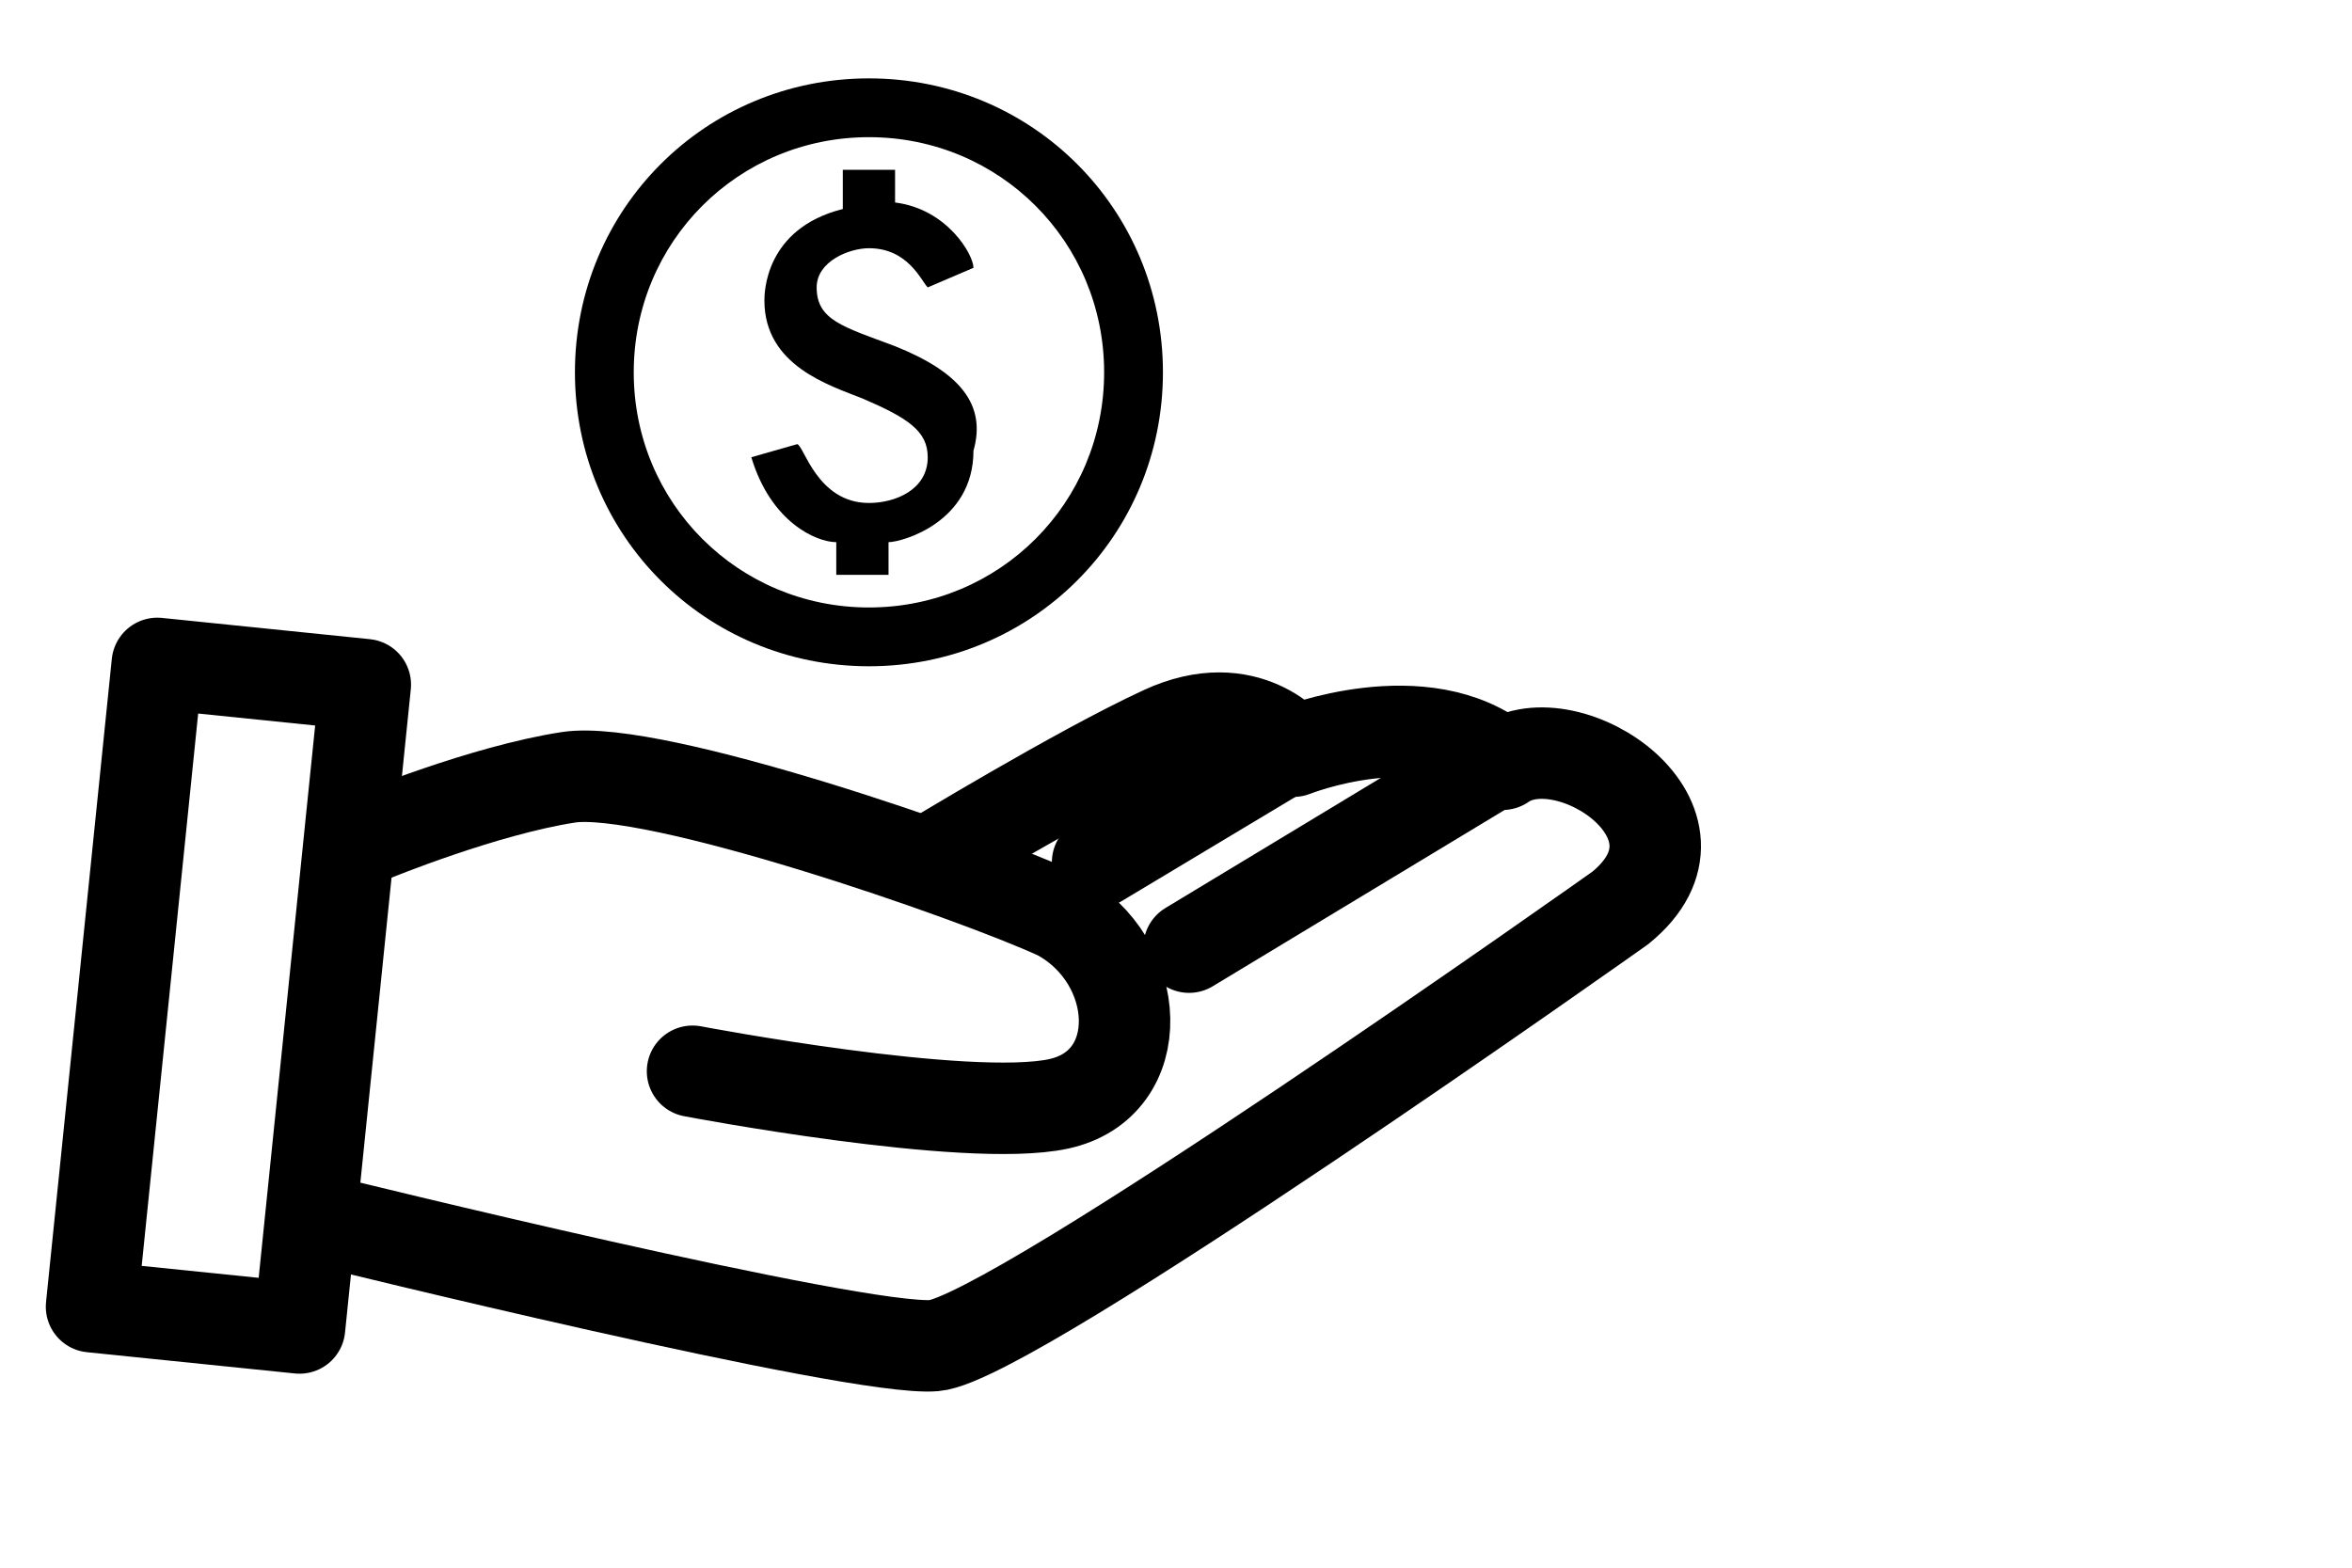
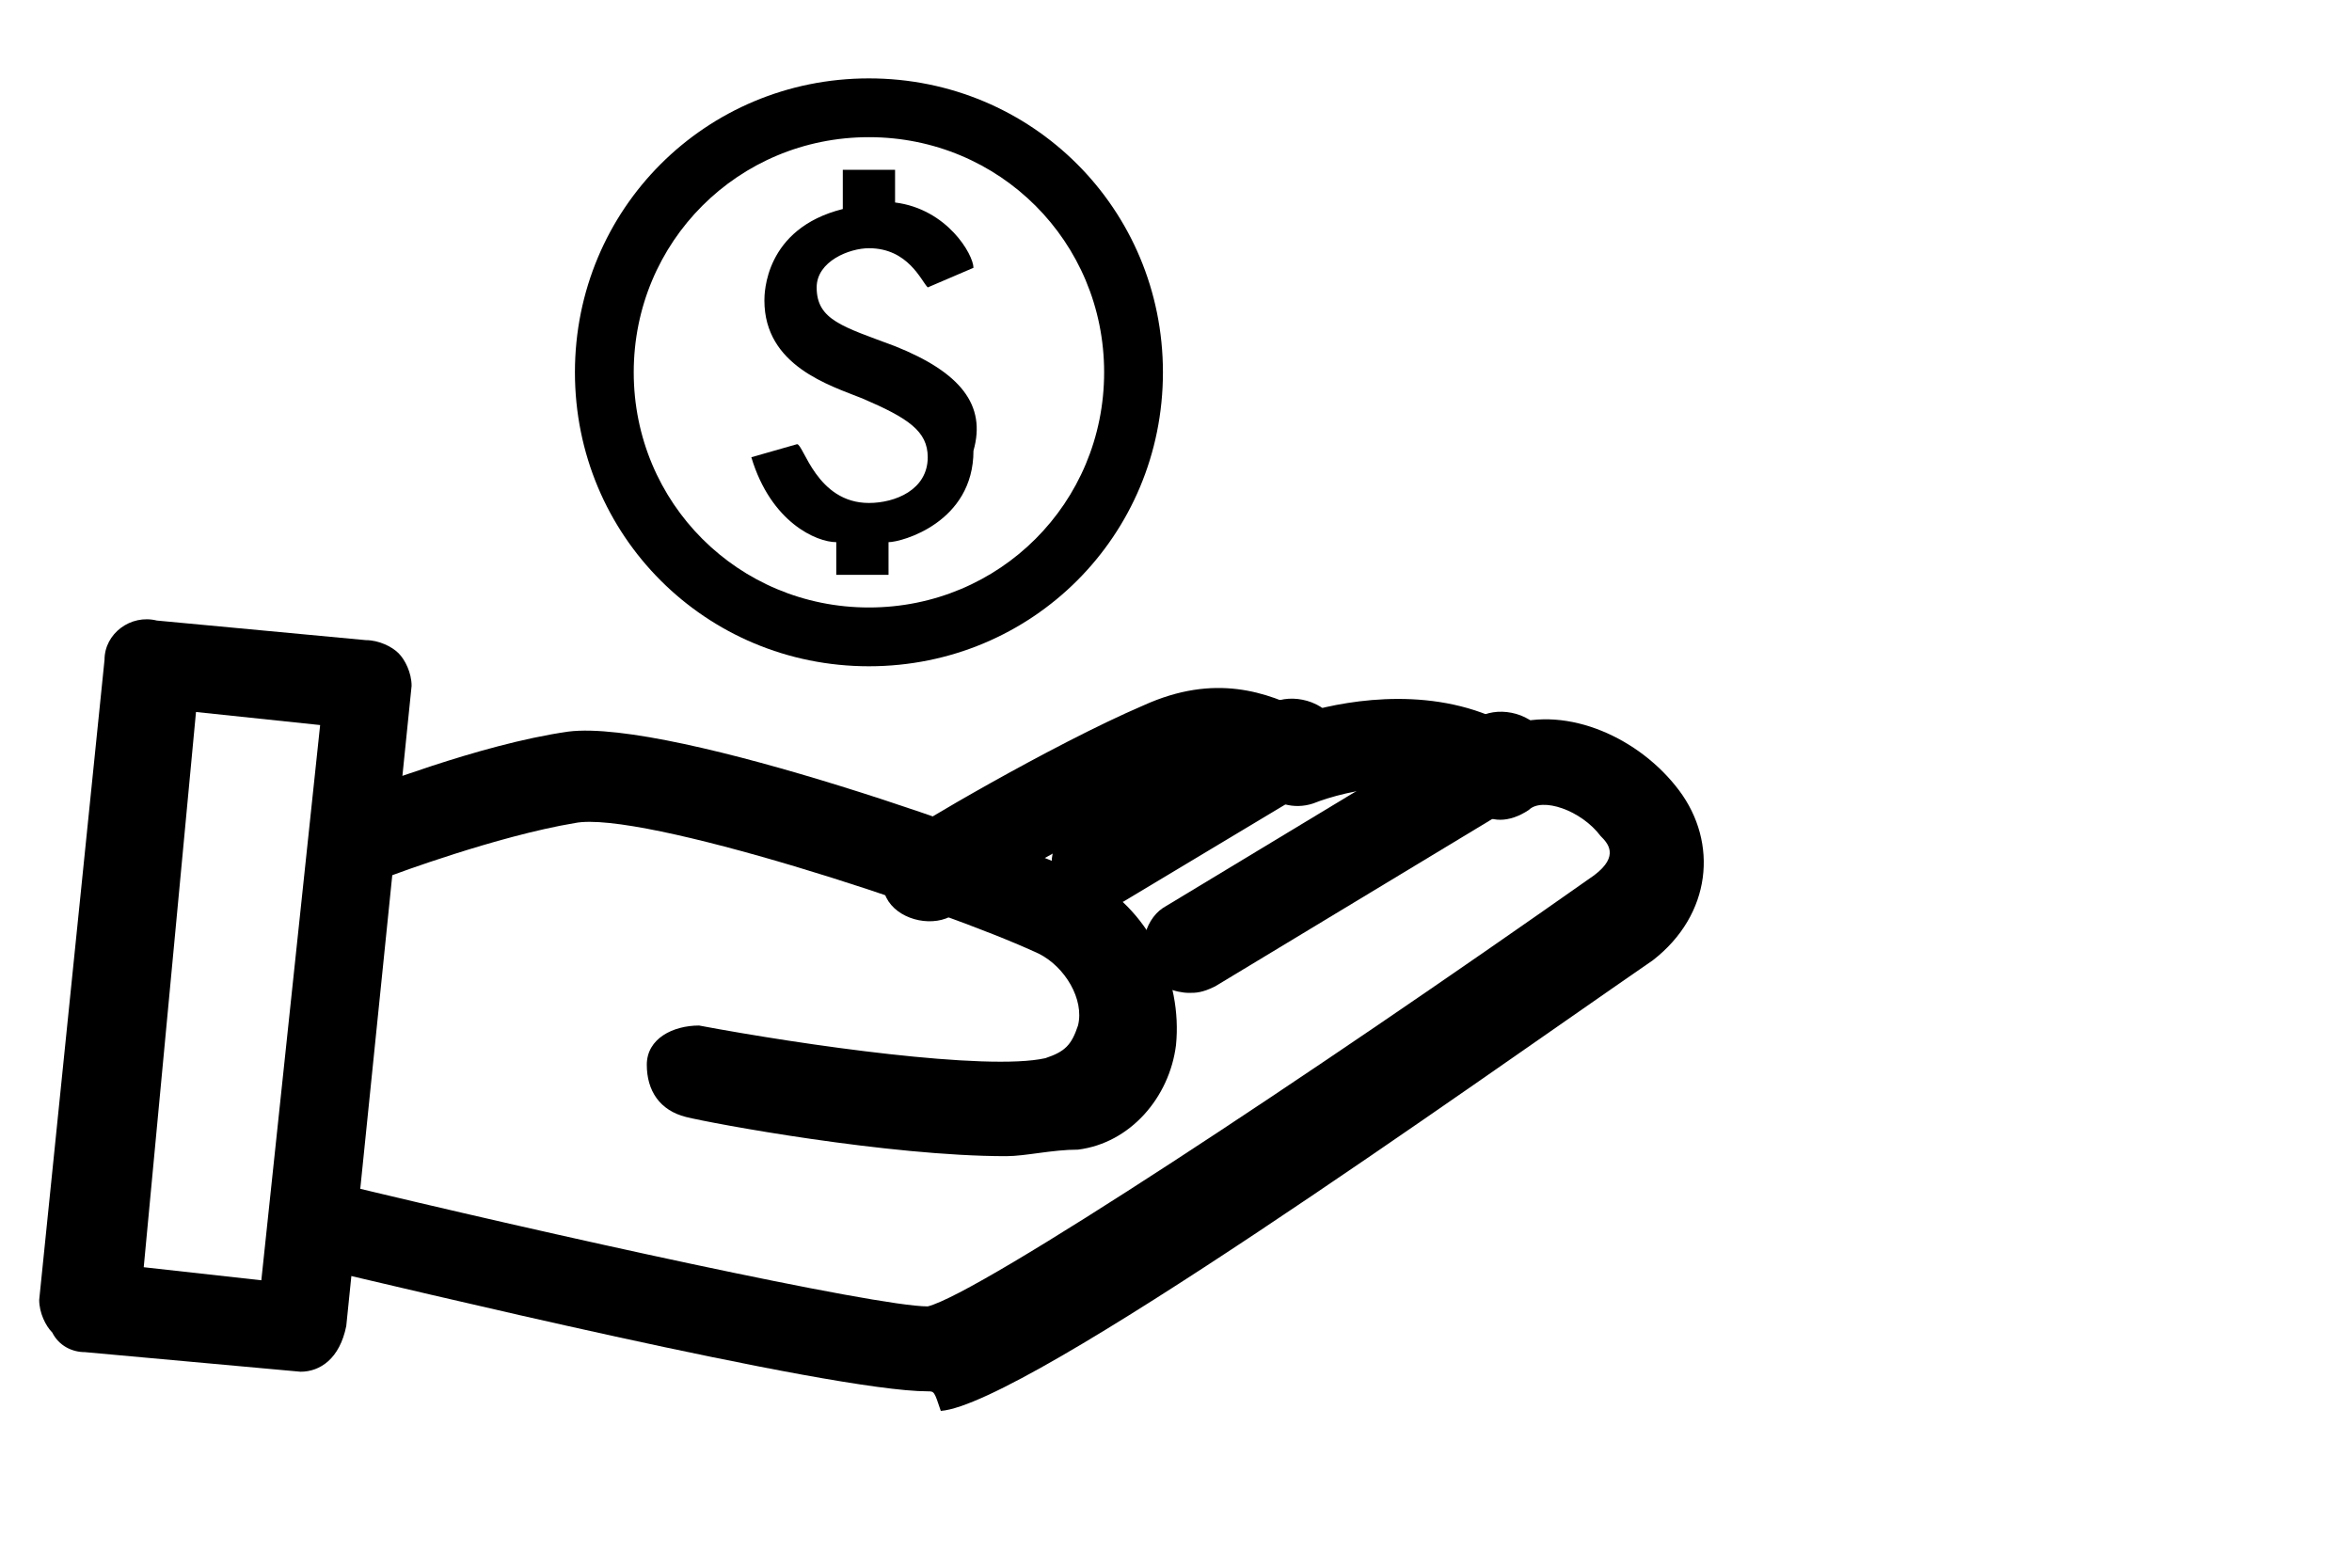
<svg xmlns="http://www.w3.org/2000/svg" version="1.1" id="Layer_1" x="0px" y="0px" viewBox="0 0 36 24" style="enable-background:new 0 0 36 24;" xml:space="preserve">
  <style type="text/css">
	.st0{fill:none;stroke:#000000;stroke-width:1.4;stroke-linecap:round;stroke-linejoin:round;stroke-miterlimit:10;}
+ 	.st1{fill:none;stroke:#000000;stroke-width:1.4;stroke-linecap:round;stroke-linejoin:round;stroke-miterlimit:10;}
</style>
  <g>
    <path d="M13.3,1.2c-2.5,0-4.5,2-4.5,4.5s2,4.5,4.5,4.5s4.5-2,4.5-4.5S15.8,1.2,13.3,1.2z M13.3,9.3c-2,0-3.6-1.6-3.6-3.6   s1.6-3.6,3.6-3.6s3.6,1.6,3.6,3.6S15.3,9.3,13.3,9.3z M13.7,5.3c-0.8-0.3-1.2-0.4-1.2-0.9c0-0.4,0.5-0.6,0.8-0.6   c0.6,0,0.8,0.5,0.9,0.6l0.7-0.3c0-0.2-0.4-0.9-1.2-1V2.6h-0.8v0.6c-1.2,0.3-1.2,1.3-1.2,1.4c0,1,1,1.3,1.5,1.5c0.7,0.3,1,0.5,1,0.9   c0,0.5-0.5,0.7-0.9,0.7c-0.8,0-1-0.9-1.1-0.9L11.5,7c0.3,1,1,1.3,1.3,1.3v0.5h0.8V8.3c0.2,0,1.3-0.3,1.3-1.4   C15.1,6.2,14.7,5.7,13.7,5.3z" />
  </g>
-   <path class="st0" d="M5.7,12.8c0,0,1.7-0.7,3-0.9s6.2,1.5,7.5,2.1c1.3,0.7,1.4,2.6,0,2.9s-5.6-0.5-5.6-0.5" />
-   <path class="st0" d="M5,18.7c0,0,8.1,2,9.3,1.9c1.2-0.1,10.5-6.7,10.5-6.7c1.6-1.3-0.8-2.9-1.8-2.2c-1.2-1-3.2-0.2-3.2-0.2  s-0.7-0.9-2-0.3s-3.6,2-3.6,2" />
-   <line class="st0" x1="18.2" y1="14.5" x2="23" y2="11.6" />
-   <line class="st0" x1="16.8" y1="13.2" x2="19.8" y2="11.4" />
-   <rect x="1.9" y="10.3" transform="matrix(0.9948 0.1017 -0.1017 0.9948 1.5654 -0.2835)" class="st0" width="3.2" height="9.9" />
+   <path d="M15.4,17.7c-1.8,0-4.5-0.5-4.9-0.6c-0.4-0.1-0.6-0.4-0.6-0.8s0.4-0.6,0.8-0.6c1.6,0.3,4.4,0.7,5.3,0.5  c0.3-0.1,0.4-0.2,0.5-0.5c0.1-0.4-0.2-0.9-0.6-1.1c-1.5-0.7-6.1-2.2-7.1-2C7.6,12.8,6,13.4,6,13.4c-0.4,0.1-0.8,0-0.9-0.4  c-0.1-0.4,0-0.8,0.4-0.9c0.1,0,1.8-0.7,3.2-0.9c1.6-0.2,6.9,1.7,7.9,2.2c1,0.5,1.5,1.6,1.4,2.6c-0.1,0.8-0.7,1.5-1.5,1.6  C16.1,17.6,15.7,17.7,15.4,17.7z" />
+   <path d="M14.2,21.3c-1.5,0-8.1-1.6-9.4-1.9c-0.4-0.1-0.6-0.5-0.5-0.8c0.1-0.4,0.5-0.6,0.8-0.5c3.3,0.8,8.3,1.9,9.1,1.9  c0.8-0.2,5.8-3.5,10.2-6.6c0.4-0.3,0.2-0.5,0.1-0.6c-0.3-0.4-0.9-0.6-1.1-0.4c-0.3,0.2-0.6,0.2-0.8,0c-0.7-0.6-2-0.3-2.5-0.1  c-0.3,0.1-0.6,0-0.8-0.2c-0.1-0.1-0.4-0.4-1.2-0.1c-1.2,0.6-3.5,1.9-3.5,2c-0.3,0.2-0.8,0.1-1-0.2c-0.2-0.3-0.1-0.8,0.2-1  c0.1-0.1,2.3-1.4,3.7-2c1.1-0.5,1.9-0.2,2.5,0.1c0.7-0.2,2-0.4,3.1,0.2c0.9-0.3,2,0.2,2.6,1c0.6,0.8,0.5,1.9-0.4,2.6  c-2.9,2-9.6,6.8-10.9,6.9C14.3,21.3,14.3,21.3,14.2,21.3z" />
+   <path d="M18.2,15.2c-0.2,0-0.5-0.1-0.6-0.3c-0.2-0.3-0.1-0.8,0.2-1l4.8-2.9c0.3-0.2,0.8-0.1,1,0.2c0.2,0.3,0.1,0.8-0.2,1l-4.8,2.9  C18.4,15.2,18.3,15.2,18.2,15.2z" />
+   <path d="M16.8,13.9c-0.2,0-0.5-0.1-0.6-0.3c-0.2-0.3-0.1-0.8,0.2-1l3-1.8c0.3-0.2,0.8-0.1,1,0.2c0.2,0.3,0.1,0.8-0.2,1l-3,1.8  C17,13.9,16.9,13.9,16.8,13.9z" />
+   <path d="M4.6,21C4.6,21,4.5,21,4.6,21l-3.3-0.3c-0.2,0-0.4-0.1-0.5-0.3c-0.1-0.1-0.2-0.3-0.2-0.5l1-9.8c0-0.4,0.4-0.7,0.8-0.6  l3.2,0.3C5.8,9.8,6,9.9,6.1,10c0.1,0.1,0.2,0.3,0.2,0.5l-1,9.8C5.2,20.8,4.9,21,4.6,21z M2.2,19.4L4,19.6l0.9-8.5L3,10.9L2.2,19.4z" />
+   <path class="st0" d="M43.2,12.8c0,0,1.7-0.7,3-0.9c1.3-0.2,6.2,1.5,7.5,2.1c1.3,0.7,1.4,2.6,0,2.9c-1.4,0.3-5.6-0.5-5.6-0.5" />
+   <path class="st0" d="M42.5,18.7c0,0,8.1,2,9.3,1.9s10.5-6.7,10.5-6.7c1.6-1.3-0.8-2.9-1.8-2.2c-1.2-1-3.2-0.2-3.2-0.2  s-0.7-0.9-2-0.3s-3.6,2-3.6,2" />
+   <line class="st0" x1="55.7" y1="14.5" x2="60.5" y2="11.6" />
+   <line class="st0" x1="54.3" y1="13.2" x2="57.3" y2="11.4" />
+   <rect x="36.1" y="13.6" transform="matrix(0.1017 -0.9948 0.9948 0.1017 21.6709 54.4856)" class="st1" width="9.9" height="3.2" />
</svg>
